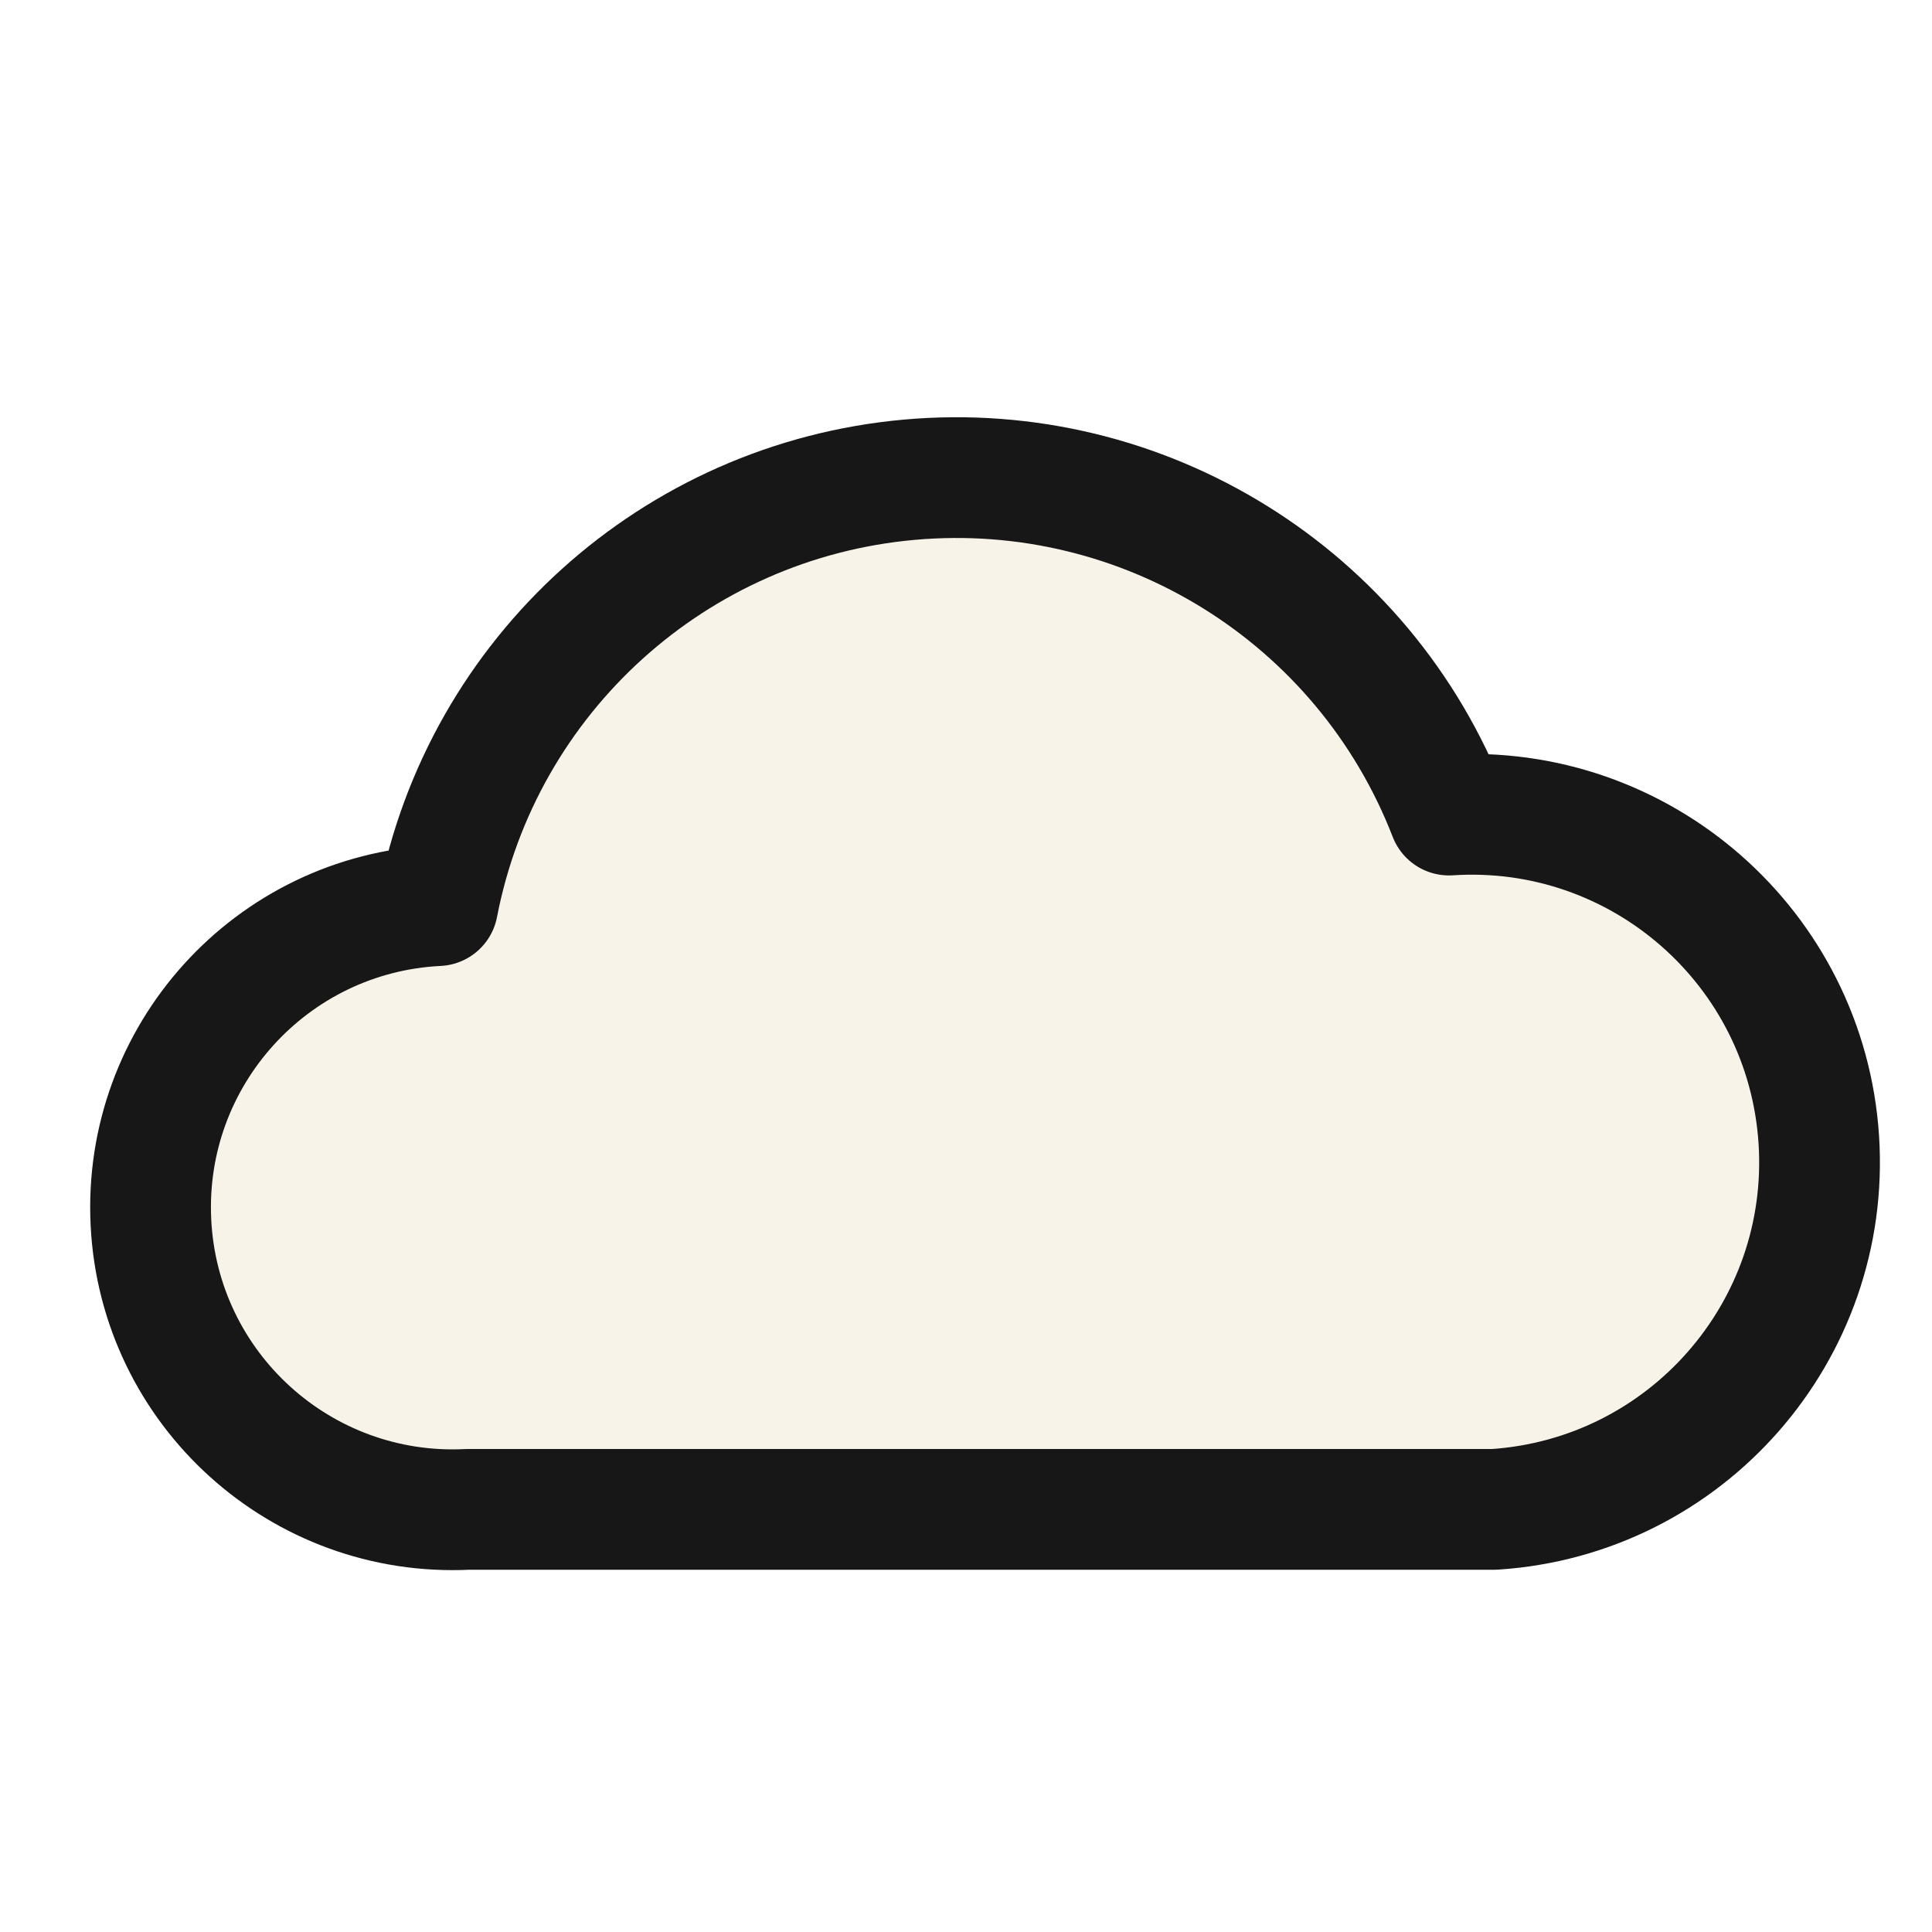
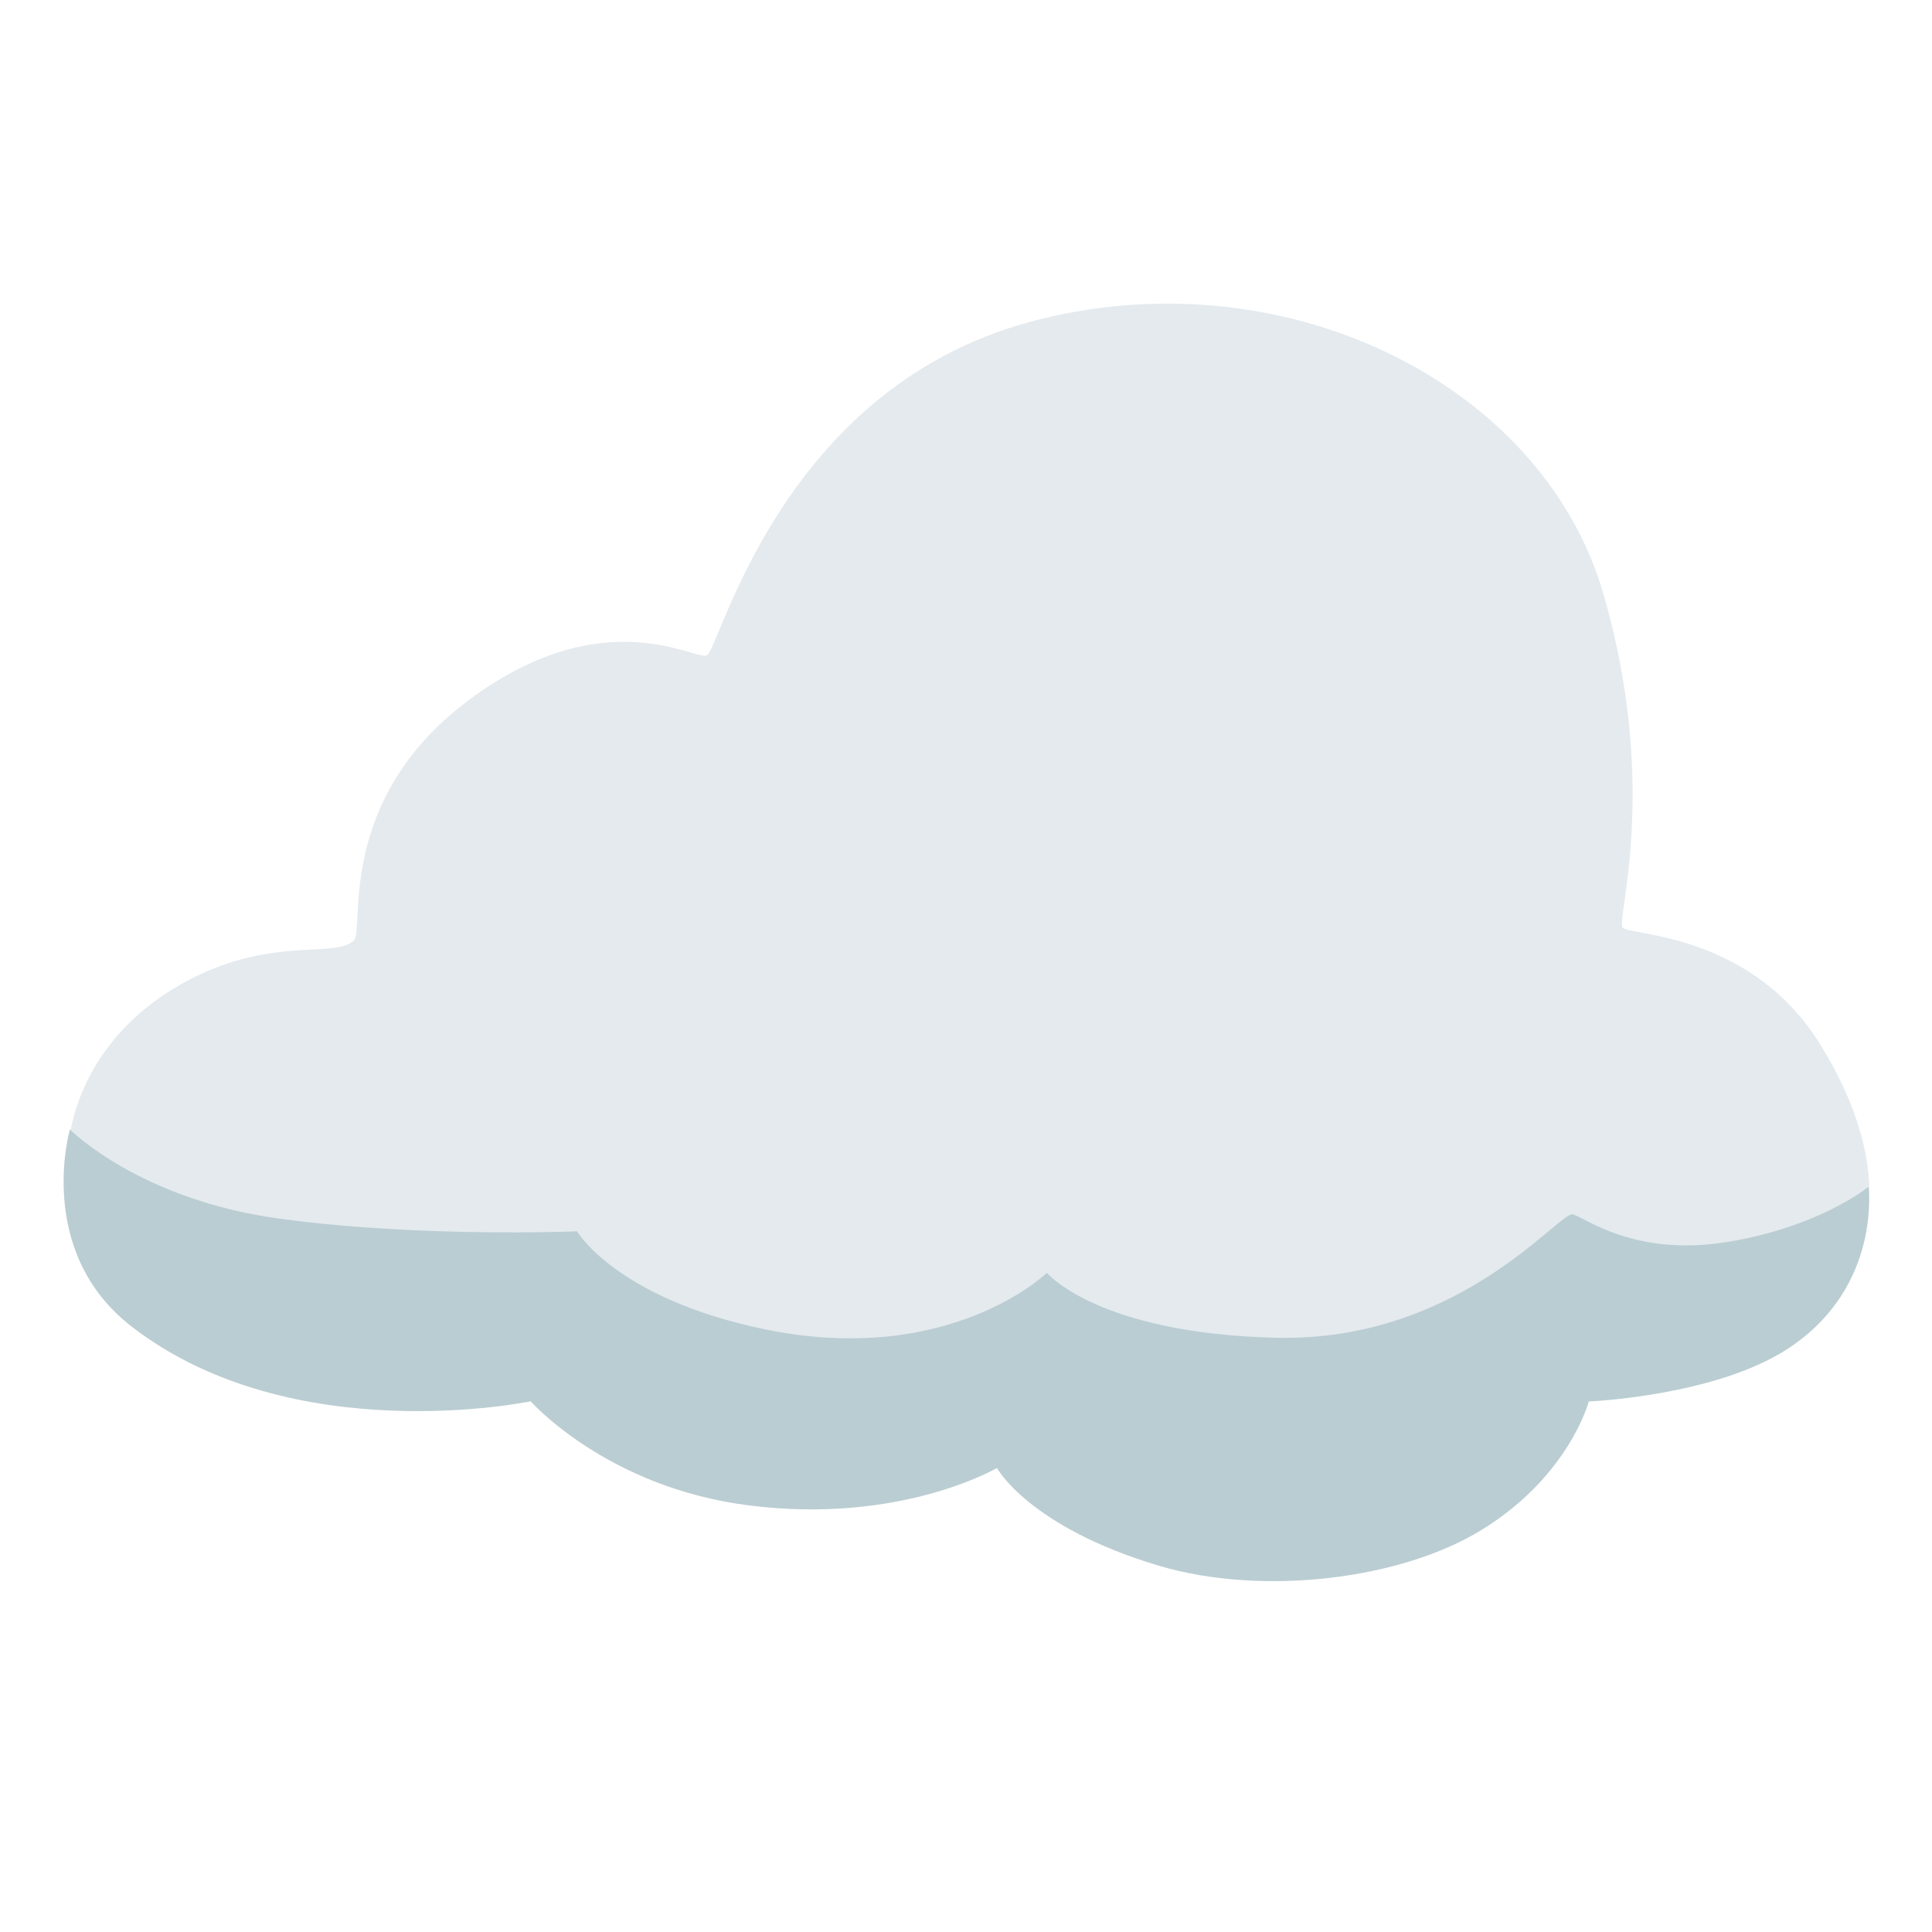
- <svg xmlns="http://www.w3.org/2000/svg" viewBox="0 0 128 128" stroke-linecap="round" stroke-linejoin="round">
-   <path fill="#F7F3E8" stroke="#171717" stroke-width="8" stroke-linecap="round" stroke-linejoin="round" d="M31 100a20 20 0 0 1-2-40 35 35 0 0 1 67-6 23 23 0 0 1 3 46Z" />
+ <svg xmlns="http://www.w3.org/2000/svg" version="1.1" id="Layer_2" x="0px" y="0px" viewBox="0 0 128 128" style="enable-background:new 0 0 128 128;" xml:space="preserve">
+   <path style="fill:#E4EAEE;" d="M23.45,62.3c0.72-0.72-1.27-9.29,7.6-15.91s14.92-2.67,15.77-2.96c0.84-0.28,4.79-17.6,21.4-22.1  s33.93,3.94,38.01,18.02c3.73,12.87,0.84,21.54,1.27,22.1c0.42,0.56,8.45,0.28,13.09,7.74s2.96,12.11,2.96,12.11l-29.56,9.15h-47.3  c0,0-41.67-10.98-42.09-12.95c-0.42-1.97,0.53-8.37,7.32-12.25C17.82,61.88,22.18,63.57,23.45,62.3z" />
+   <path style="fill:#BACDD2;" d="M35.16,92.84c0,0-15.78,3.3-26.45-4.96C2.29,82.9,4.63,74.83,4.63,74.83s4.6,4.65,13.89,5.91  c9.29,1.27,19.71,0.84,19.71,0.84s2.6,4.44,12.39,6.48c12.27,2.55,18.74-3.73,18.74-3.73s3.36,4.02,15.19,4.3  c11.83,0.28,18.46-7.98,19.57-8.17c0.56-0.09,3.82,2.87,10.28,1.83c6.15-0.99,9.39-3.66,9.39-3.66s0.89,6.62-5.3,10.7  c-4.83,3.18-13.23,3.52-13.23,3.52s-1.28,4.91-7.05,8.48c-5.36,3.33-14.6,4.44-21.44,2.4c-8.59-2.56-10.72-6.47-10.72-6.47  s-6.4,3.75-16.4,2.48C40.2,98.56,35.16,92.84,35.16,92.84z" />
</svg>
